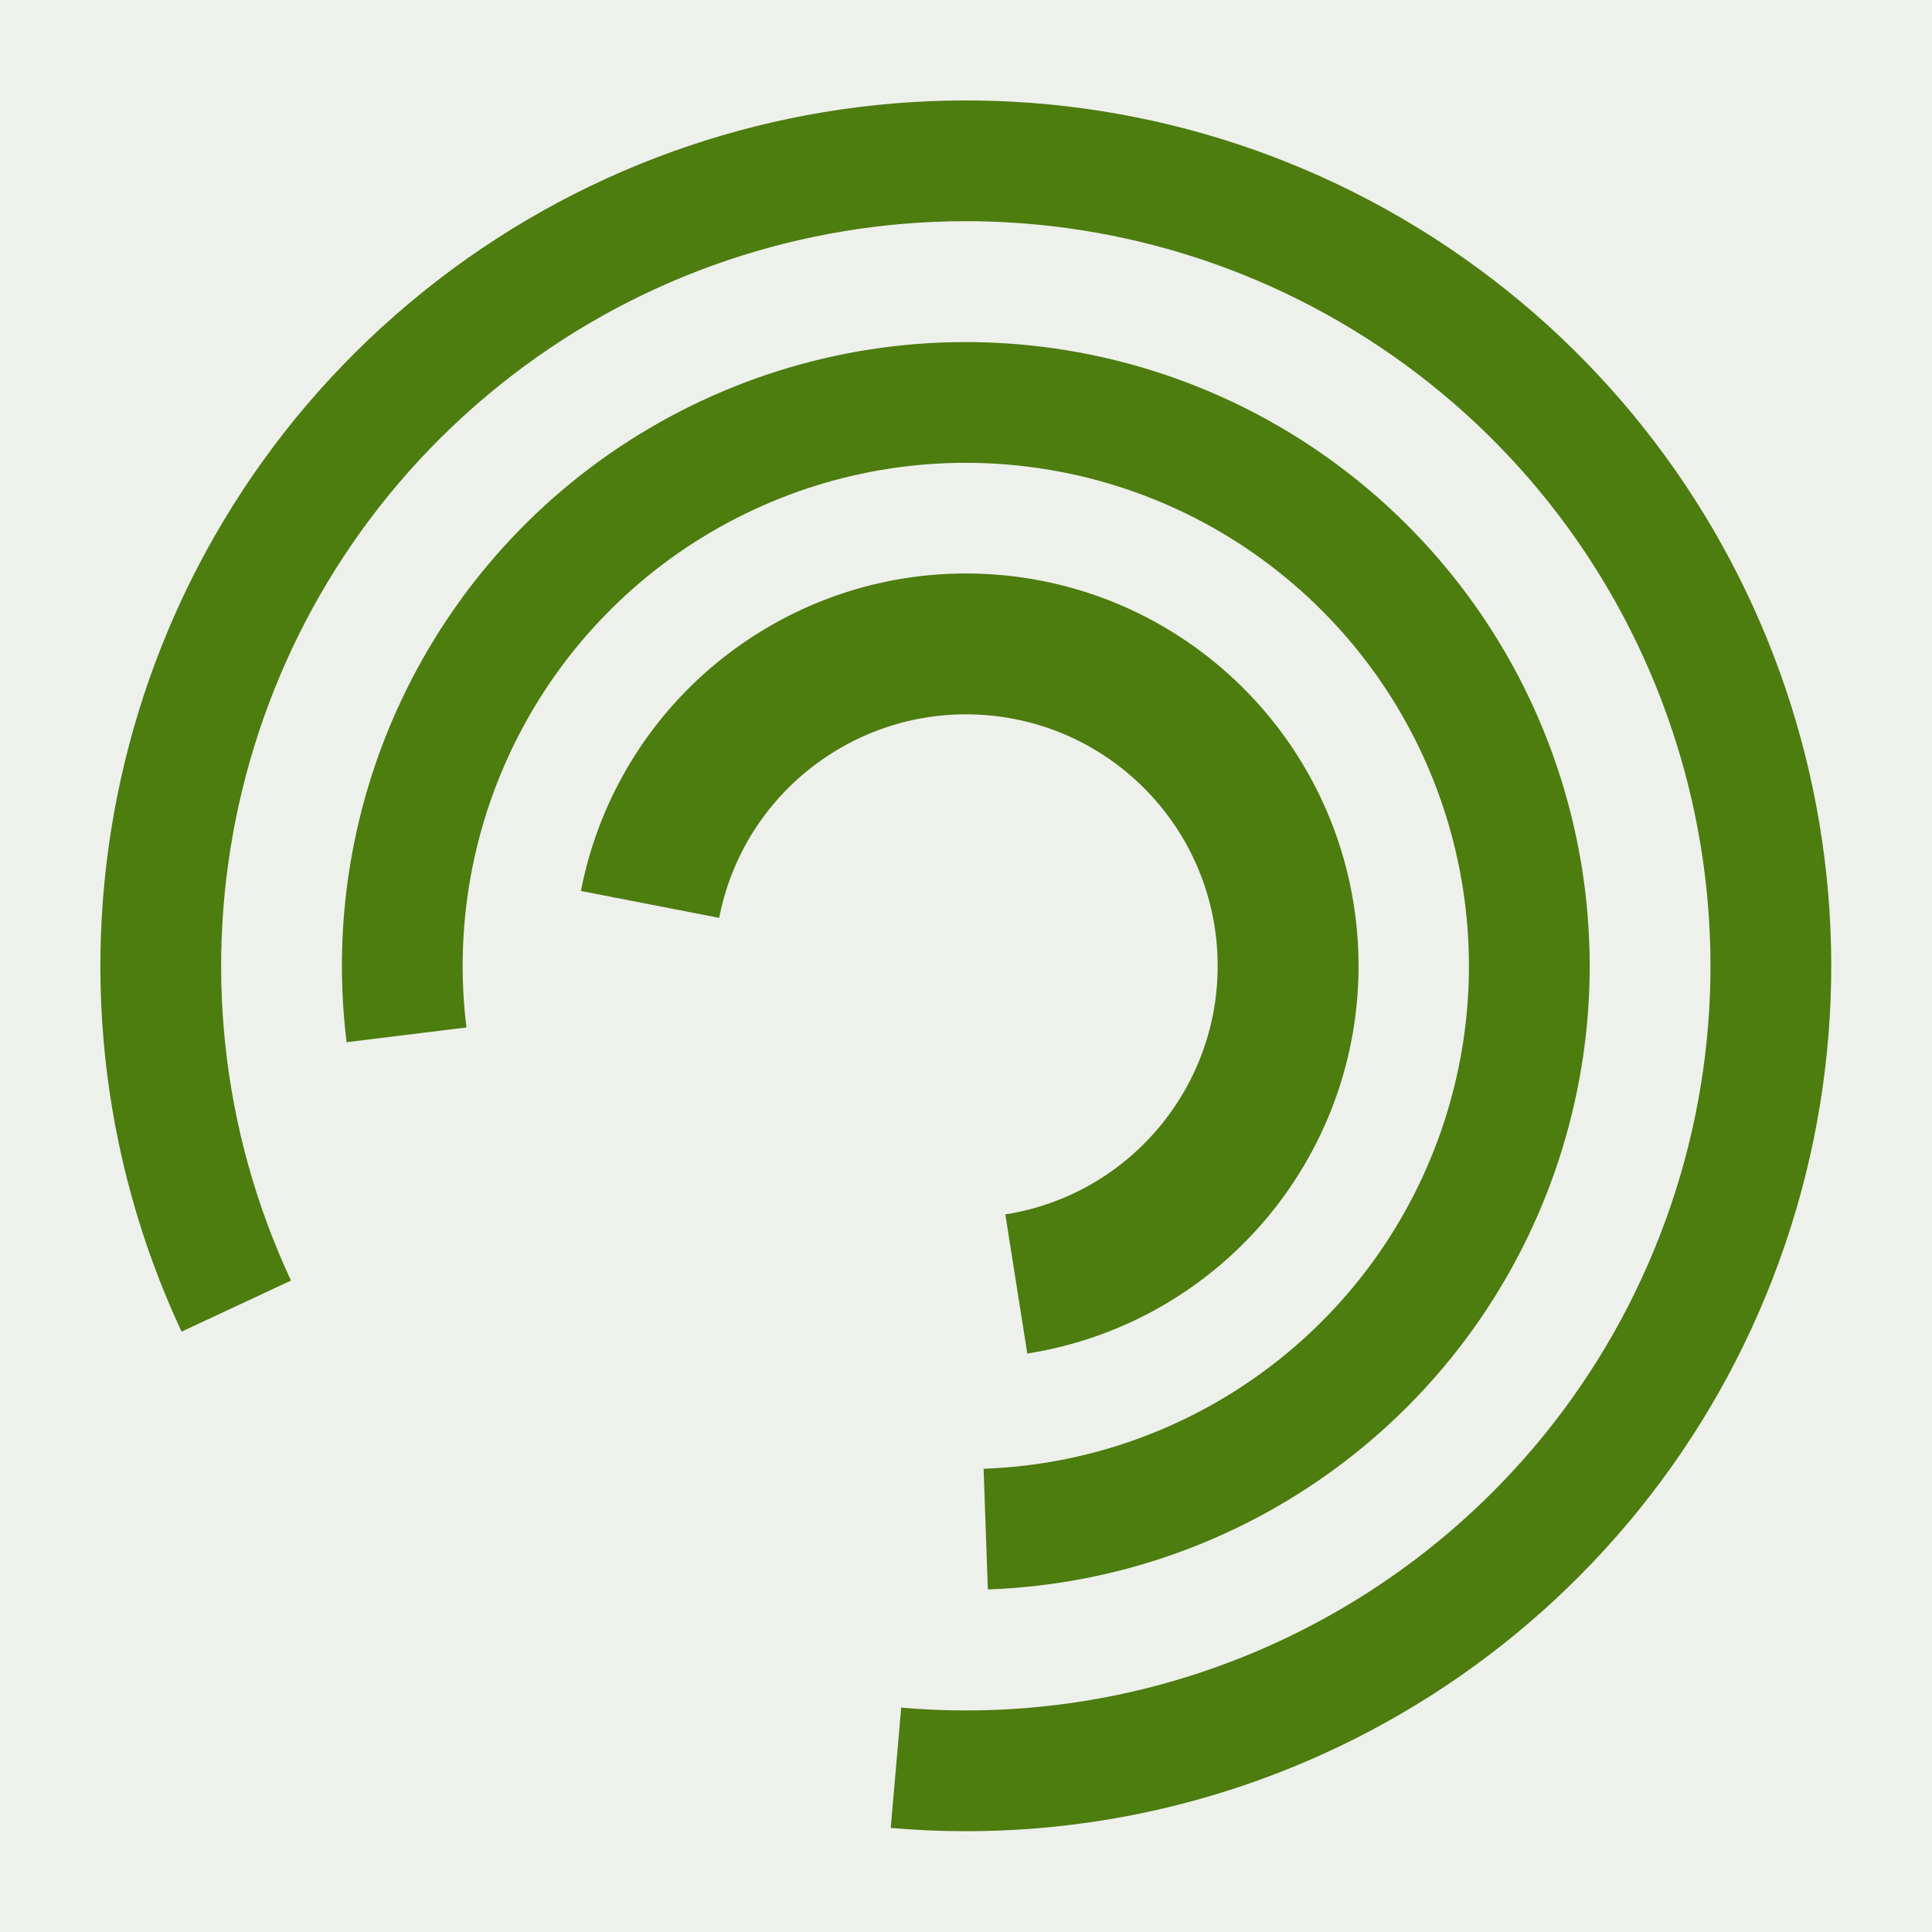
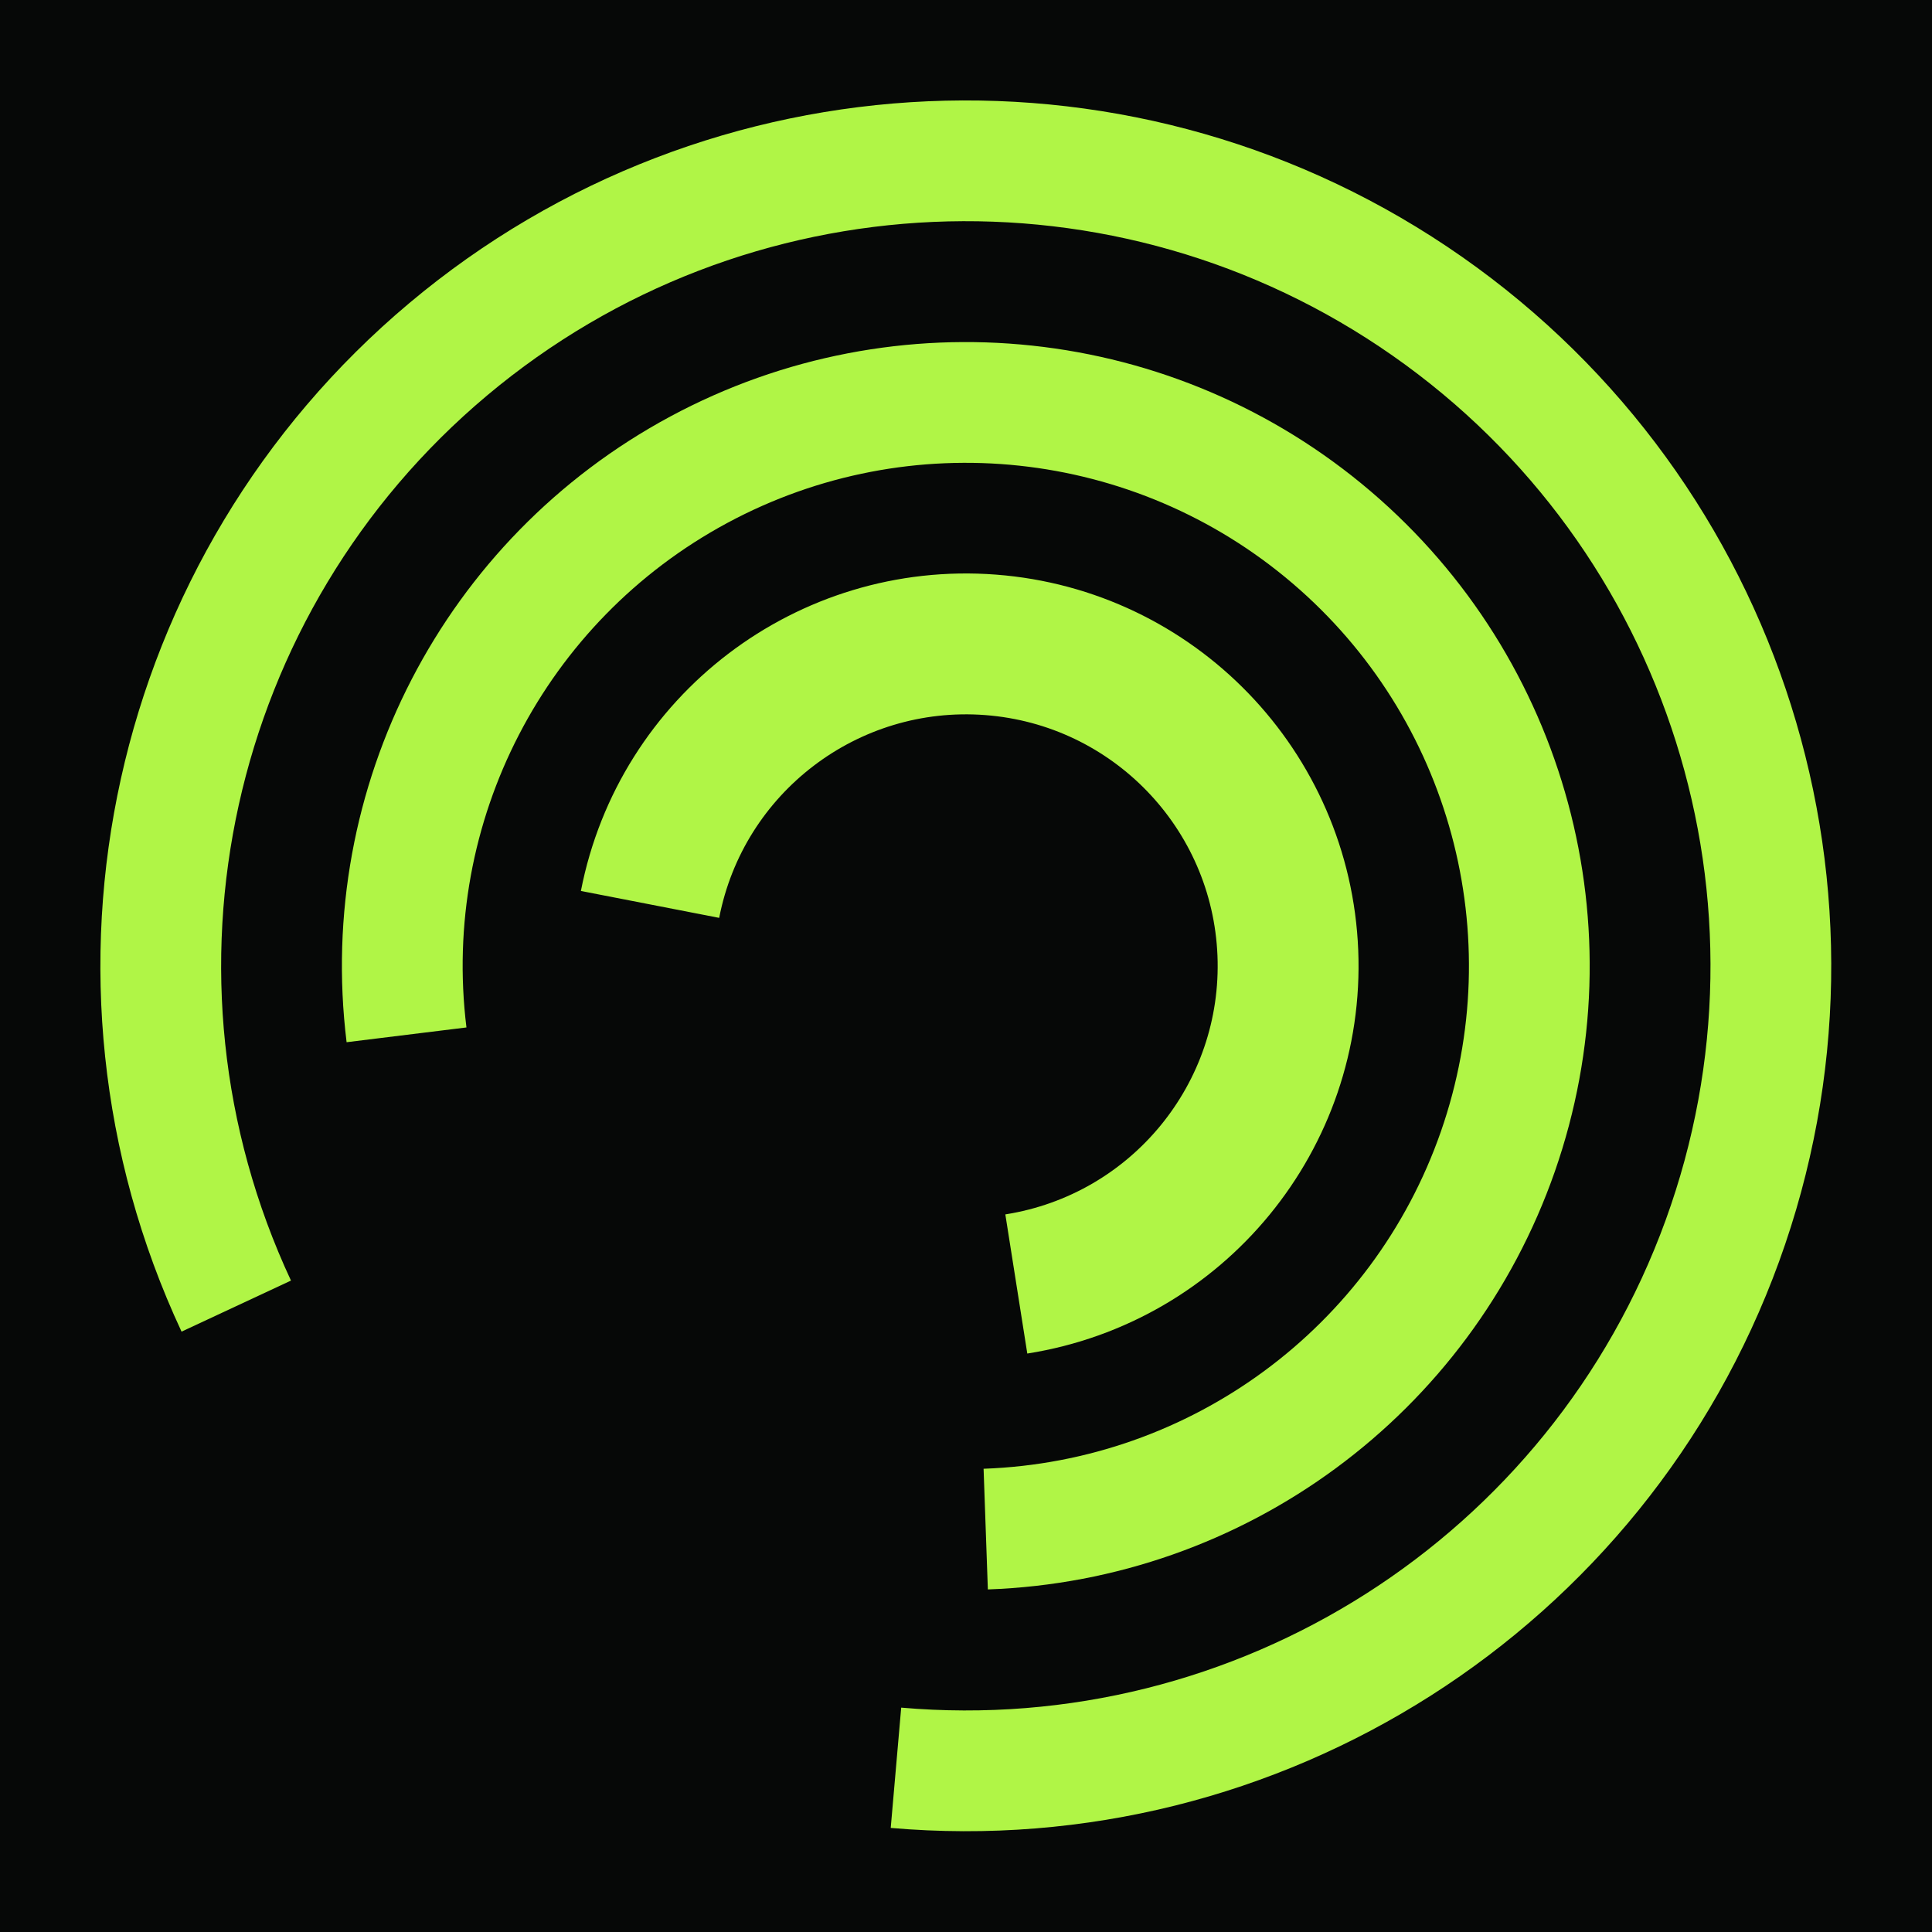
<svg xmlns="http://www.w3.org/2000/svg" width="32" height="32" viewBox="0 0 48 48" fill="none">
-   <rect width="48" height="48" fill="#eef0ec" />
-   <path d="M 5.87 32.45 A 20 20 0 1 1 22.26 43.92" stroke="#4d7c0f" stroke-width="3" />
-   <path d="M 10.10 25.71 A 14 14 0 1 1 24.49 37.99" stroke="#4d7c0f" stroke-width="3" />
-   <path d="M 16.15 22.47 A 8 8 0 1 1 25.25 31.90" stroke="#4d7c0f" stroke-width="3.5" />
+   <rect width="48" height="48" fill="#060807" />
+   <path d="M 5.87 32.45 A 20 20 0 1 1 22.26 43.92" stroke="#B0F546" stroke-width="3" />
+   <path d="M 10.10 25.71 A 14 14 0 1 1 24.49 37.99" stroke="#B0F546" stroke-width="3" />
+   <path d="M 16.15 22.47 A 8 8 0 1 1 25.25 31.90" stroke="#B0F546" stroke-width="3.5" />
</svg>
